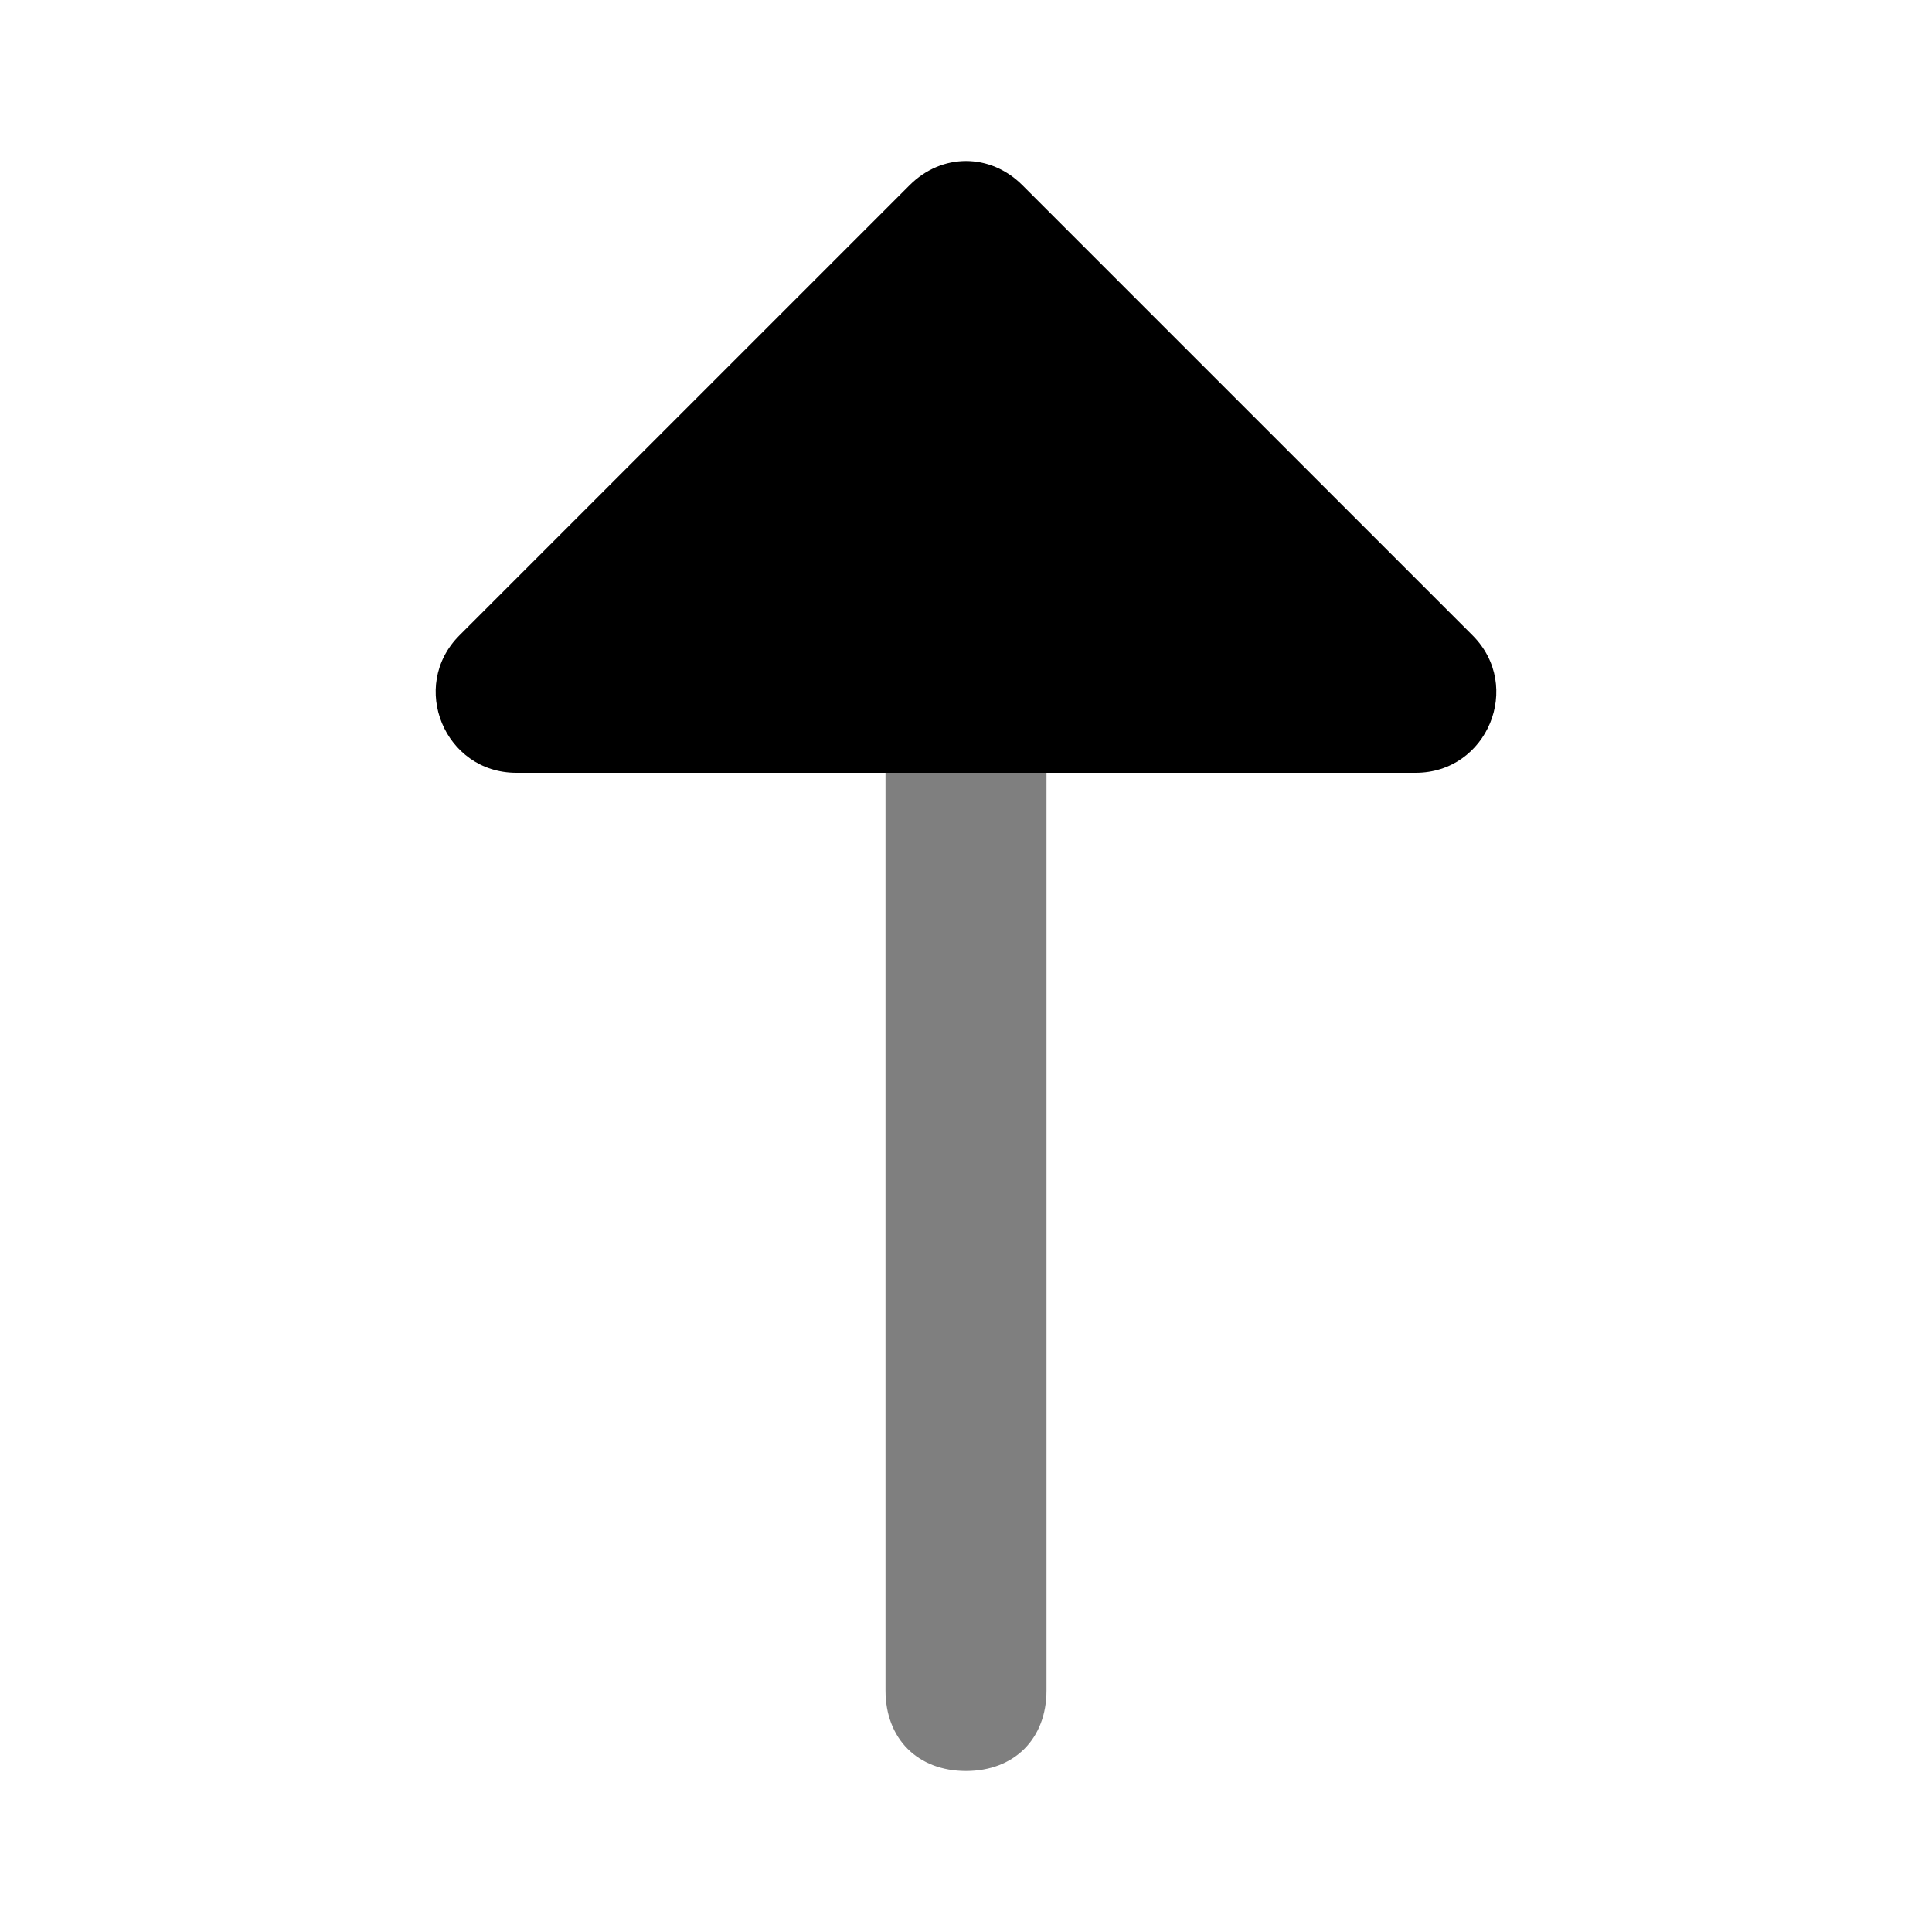
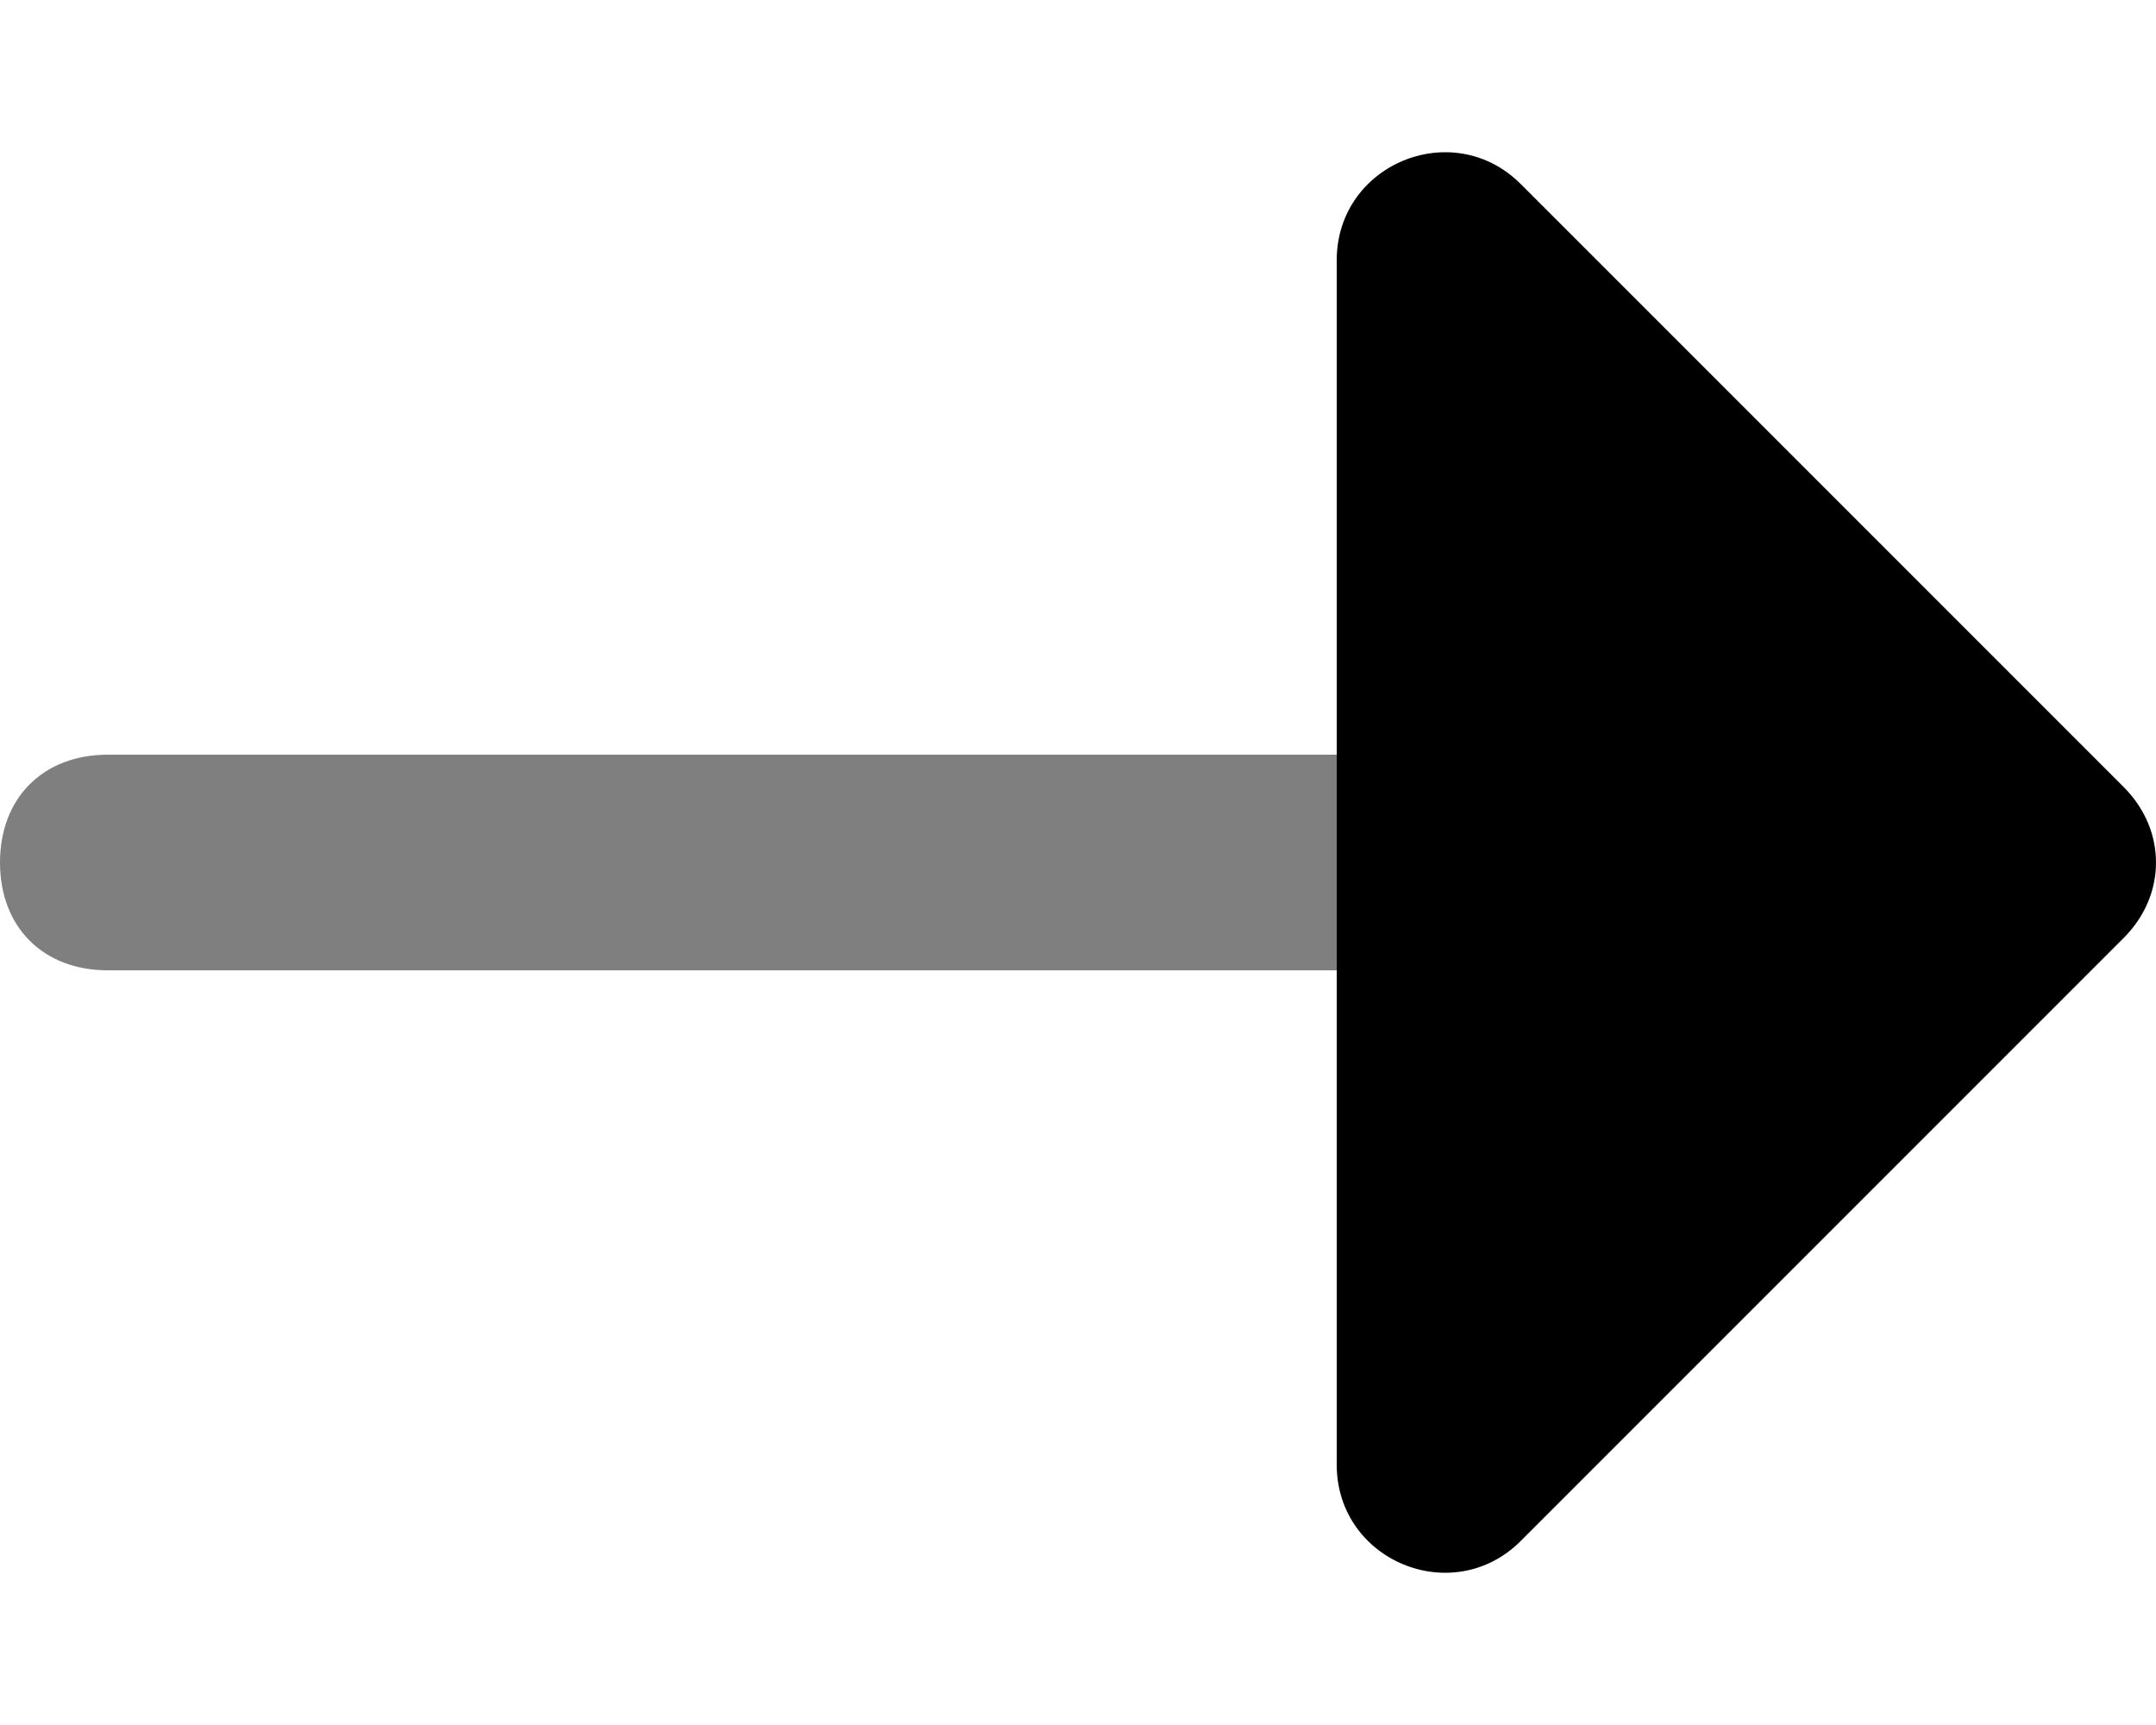
- <svg xmlns="http://www.w3.org/2000/svg" width="24" height="24" viewBox="0 0 24 24" fill="none">
-   <path opacity="0.5" d="M13 9.6V21C13 21.6 12.6 22 12 22C11.4 22 11 21.6 11 21V9.6H13Z" fill="currentColor" />
-   <path d="M5.707 7.893C5.077 8.523 5.523 9.6 6.414 9.6H17.586C18.477 9.6 18.923 8.523 18.293 7.893L12.7 2.3C12.3 1.9 11.7 1.9 11.3 2.3L5.707 7.893Z" fill="currentColor" />
+ <svg xmlns="http://www.w3.org/2000/svg" width="20" height="16" viewBox="0 0 20 16" fill="none">
+   <path opacity="0.5" d="M12.4 9H1C0.4 9 1.52588e-05 8.6 1.52588e-05 8C1.52588e-05 7.4 0.4 7 1 7L12.4 7V9Z" fill="currentColor" />
+   <path d="M14.107 1.707C13.477 1.077 12.4 1.523 12.4 2.414V13.586C12.4 14.477 13.477 14.923 14.107 14.293L19.7 8.7C20.1 8.3 20.1 7.7 19.7 7.3L14.107 1.707Z" fill="currentColor" />
</svg>
